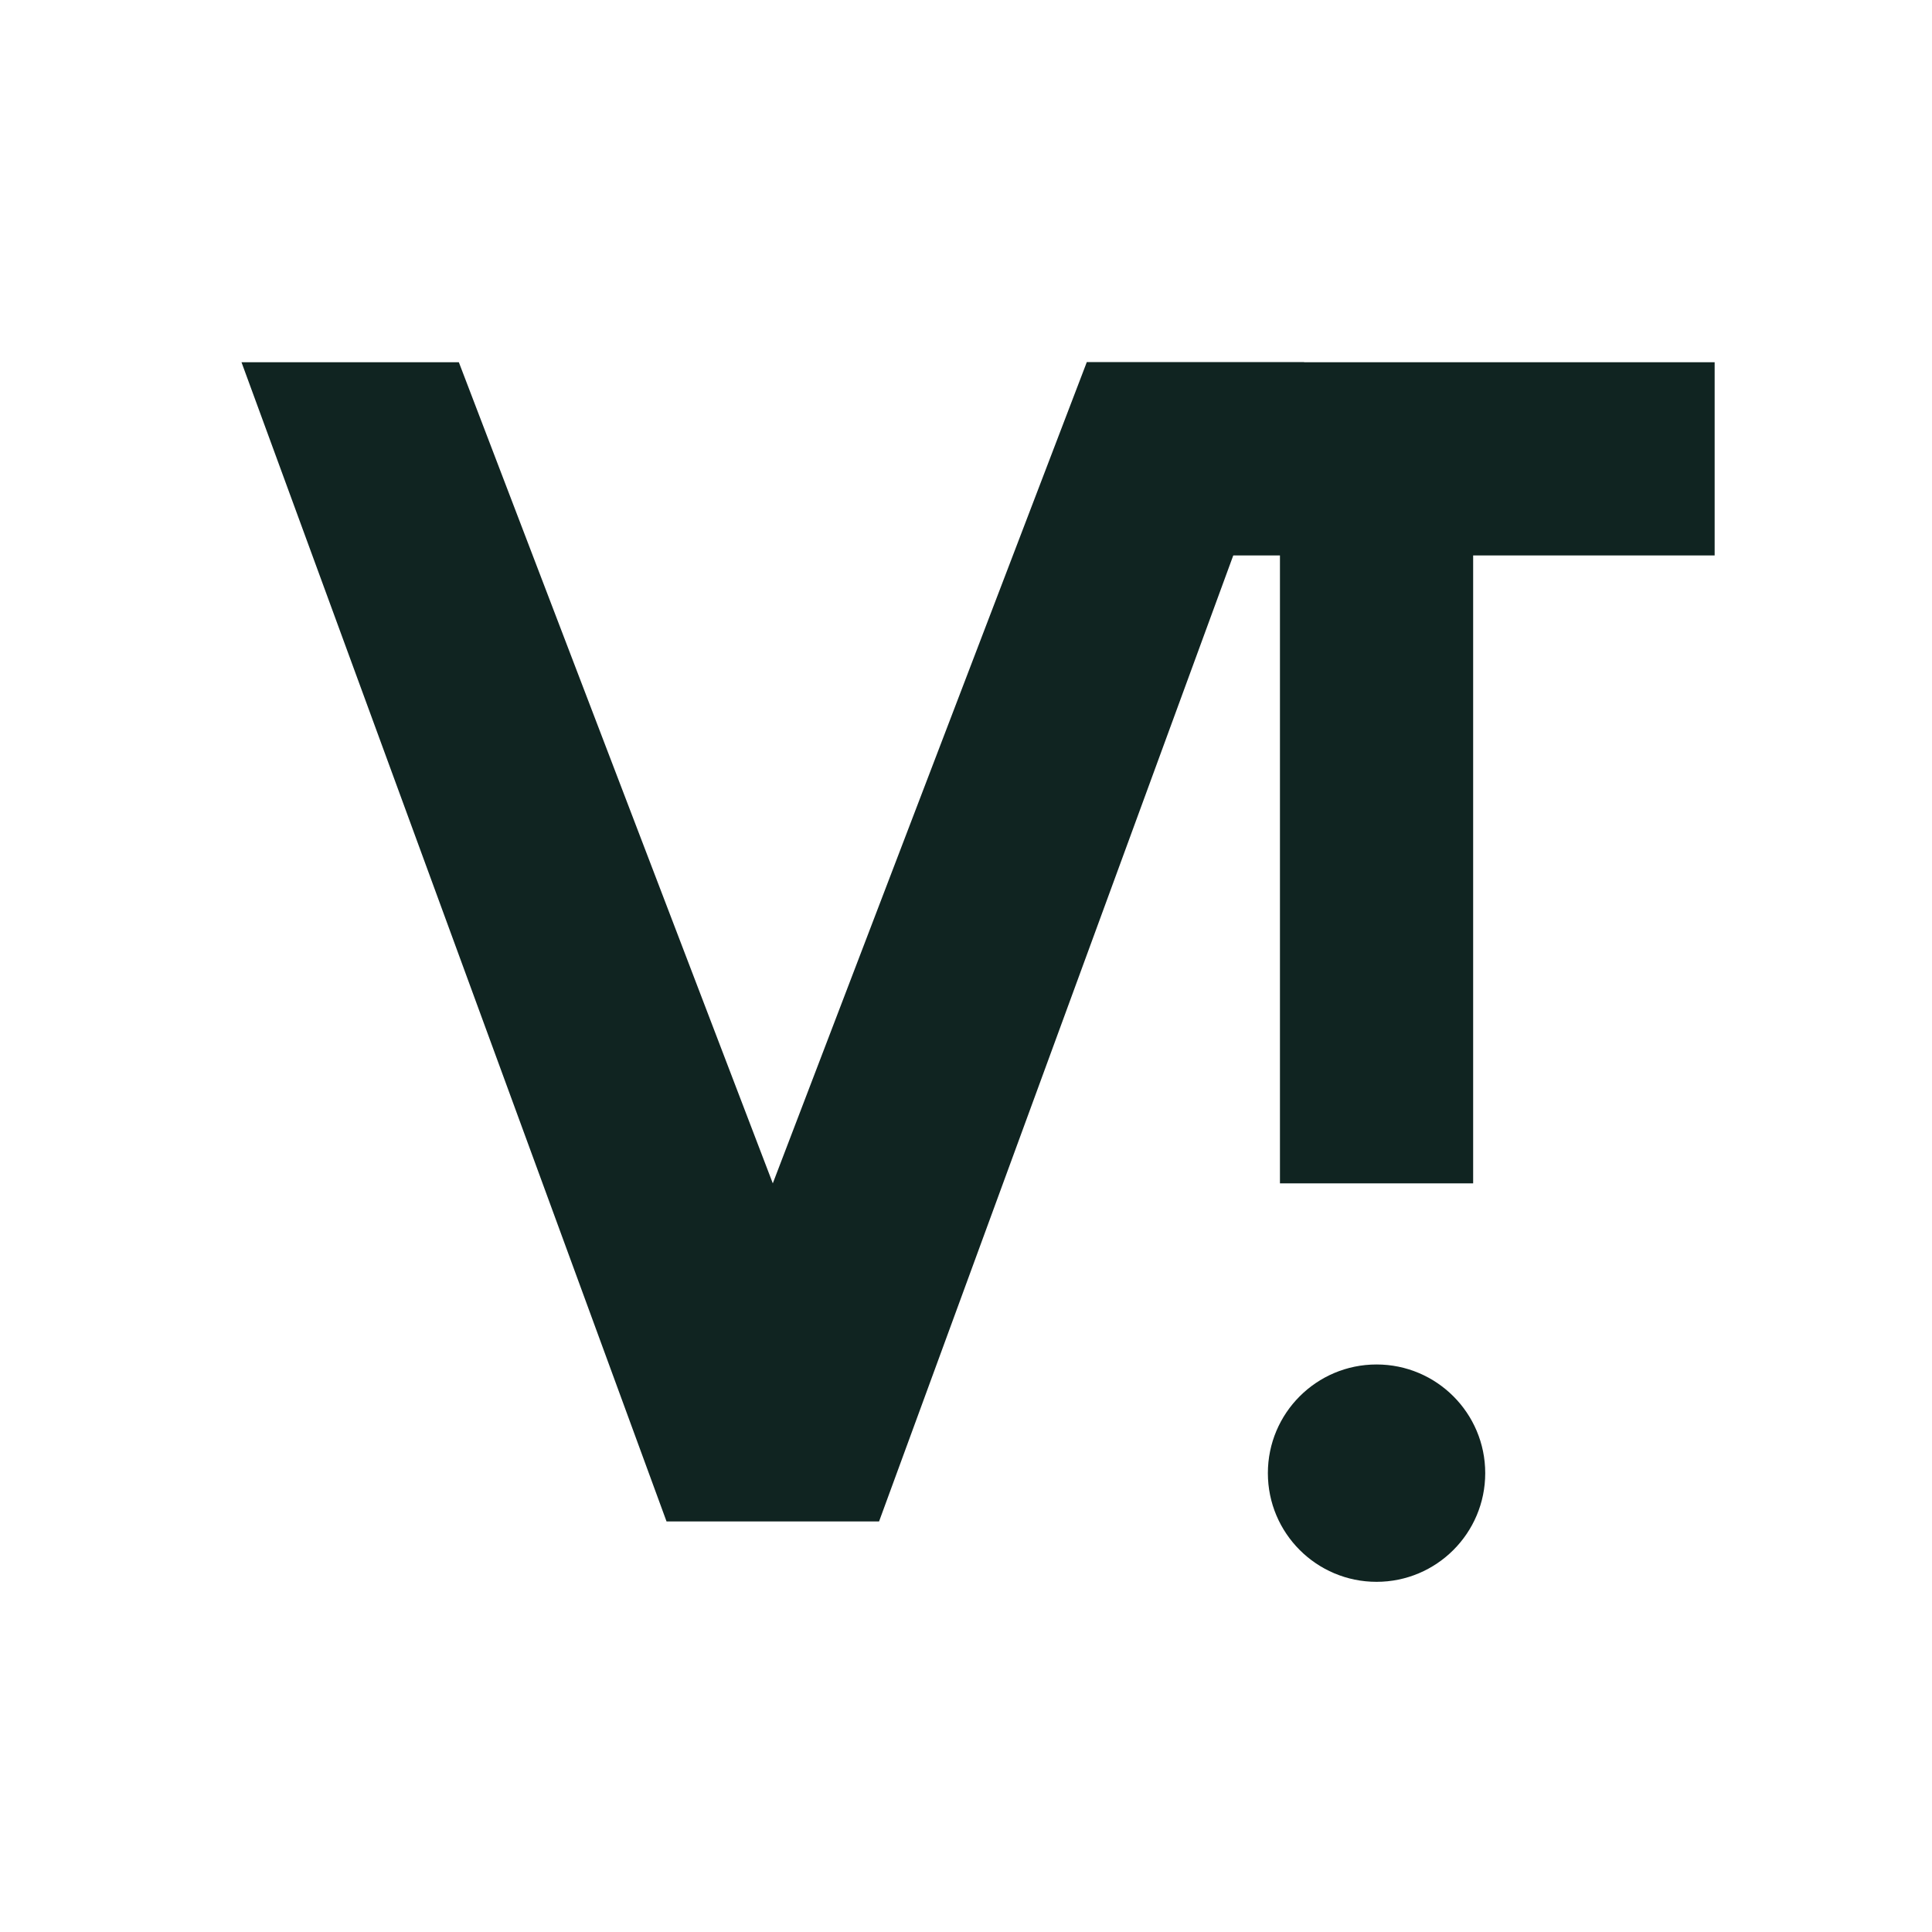
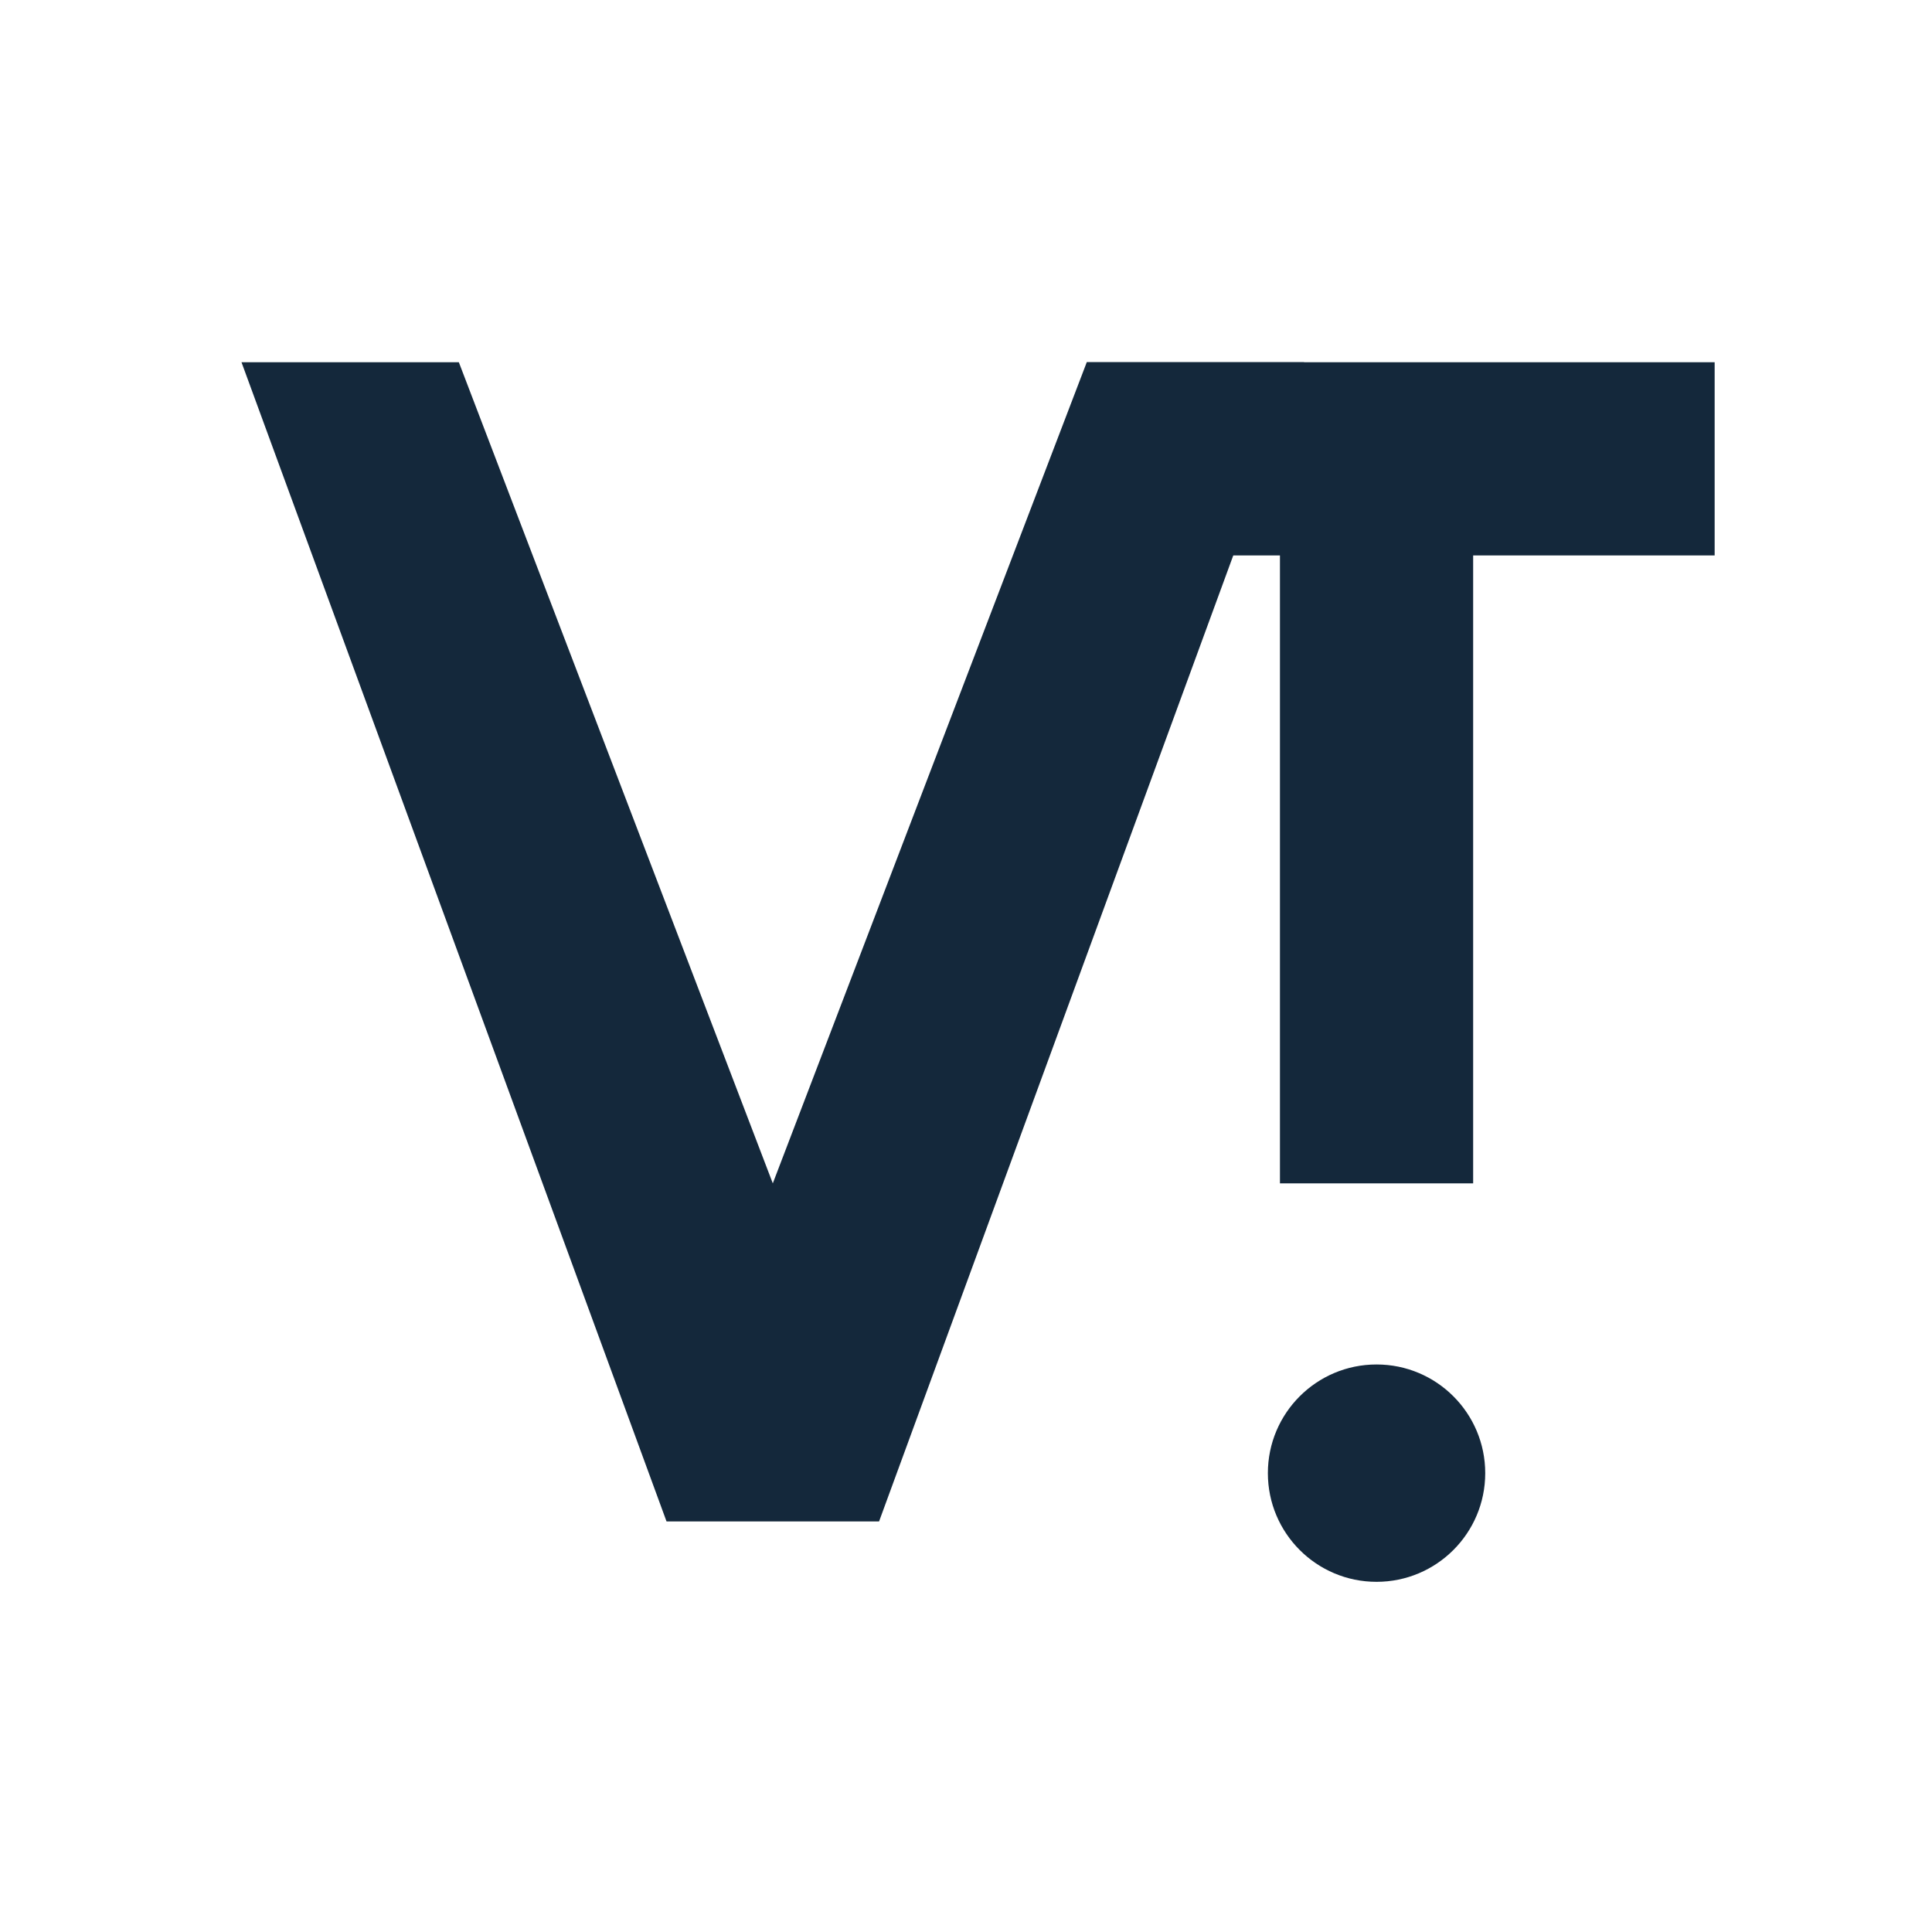
<svg xmlns="http://www.w3.org/2000/svg" viewBox="0 0 80 80" fill="none" role="img" aria-label="Vinayak Thanish — VT Pathway monogram">
-   <g fill="#102421">
+   <g fill="#14283b">
    <path d="M10 15H19L32 49L45 15H54L36.4 63H27.6L10 15Z" />
    <path d="M45 15H71V23H61V49H53V23H44L45 15Z" />
    <circle cx="57" cy="61" r="4.5" />
  </g>
</svg>
